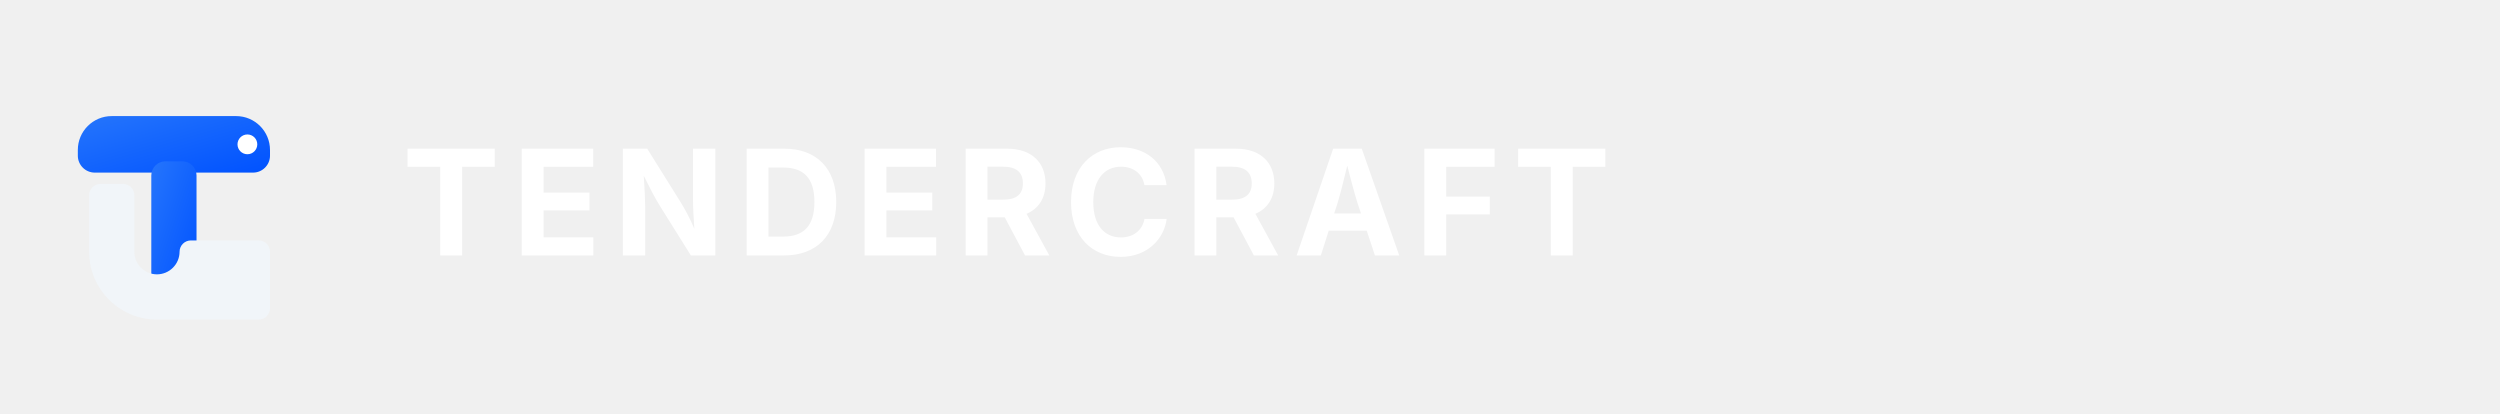
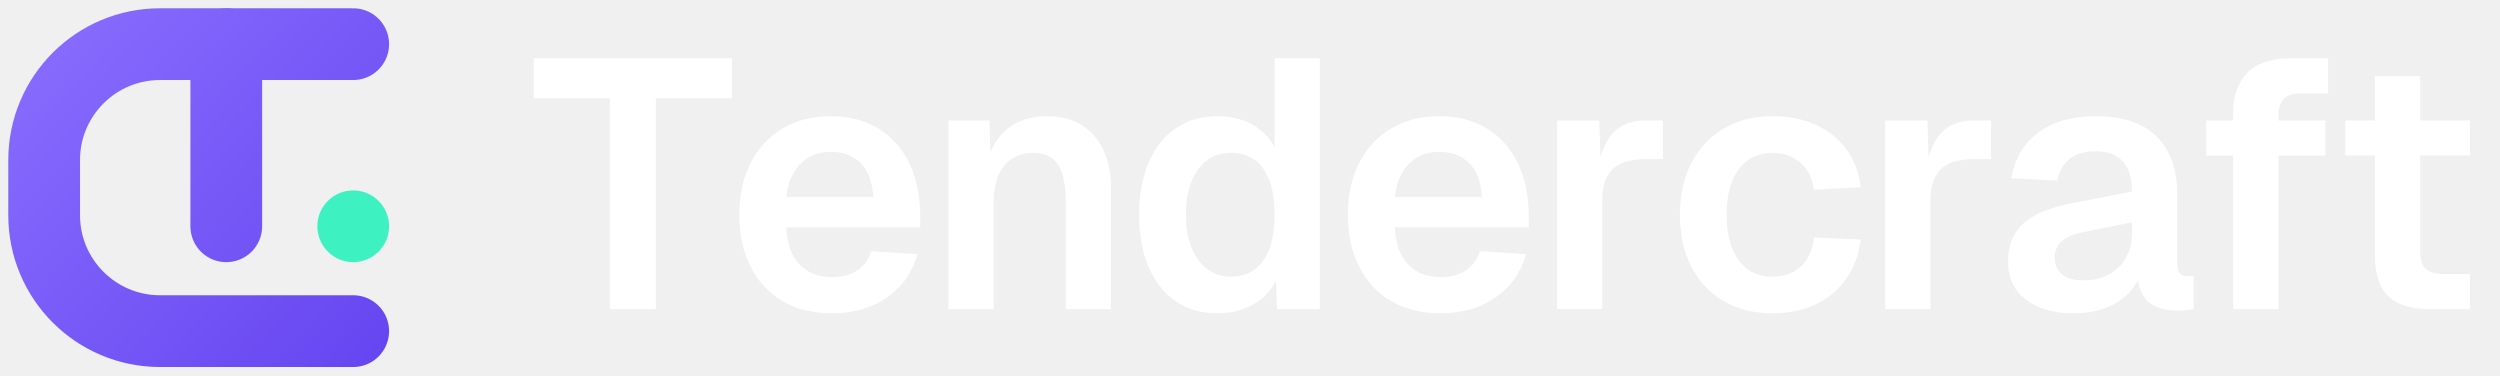
- <svg xmlns="http://www.w3.org/2000/svg" viewBox="0 0 460 76" fill="none" aria-label="Tendercraft">
+ <svg xmlns="http://www.w3.org/2000/svg" viewBox="16 16 453 68" aria-label="Tendercraft">
  <defs>
-     <linearGradient id="tc-blue-d" x1="0%" y1="0%" x2="100%" y2="100%">
-       <stop offset="0%" stop-color="#2575FC" />
-       <stop offset="100%" stop-color="#0052FF" />
+     <linearGradient id="v" gradientUnits="userSpaceOnUse" x1="17" y1="17" x2="87" y2="83">
+       <stop offset="0" stop-color="#8B70FF" />
+       <stop offset="1" stop-color="#6544F0" />
    </linearGradient>
  </defs>
-   <g transform="translate(6, 12) scale(0.52)">
-     <path d="M 16 30 C 16 23.37 21.37 18 28 18 L 72 18 C 78.63 18 84 23.37 84 30 L 84 32 C 84 35.31 81.31 38 78 38 L 22 38 C 18.69 38 16 35.31 16 32 Z" fill="url(#tc-blue-d)" />
-     <rect x="42" y="34" width="16" height="48" rx="5" fill="url(#tc-blue-d)" />
-     <path d="M 84 66 C 84 63.8 82.2 62 80 62 L 56 62 C 53.8 62 52 63.8 52 66 C 52 70.4 48.4 74 44 74 C 39.6 74 36 70.4 36 66 L 36 46 C 36 43.8 34.2 42 32 42 L 24 42 C 21.8 42 20 43.8 20 46 L 20 66 C 20 79.25 30.75 90 44 90 L 80 90 C 82.2 90 84 88.2 84 86 Z" fill="#F1F5F9" />
-     <circle cx="76" cy="28" r="3.5" fill="#FFFFFF" />
+   <g transform="translate(0 0) scale(1.0)" fill="none" stroke-linecap="round" stroke-linejoin="round">
+     <path d="M80 24H45A21 21 0 0 0 24 45V55A21 21 0 0 0 45 76H80" stroke="url(#v)" stroke-width="13" />
+     <path d="M57 24V57" stroke="url(#v)" stroke-width="13" />
+     <circle cx="80" cy="57" r="6.5" fill="#3DF2C0" />
  </g>
-   <text x="74" y="47" fill="#FFFFFF" font-family="-apple-system, BlinkMacSystemFont, 'SF Pro Display', 'Geist', 'Inter', system-ui, sans-serif" font-size="27" font-weight="700" letter-spacing="2.2">TENDERCRAFT</text>
+   <path d="M126.502 72.0V33.805H112.717V26.56H148.634V33.805H134.848V72.0ZM166.694 72.768Q161.587 72.768 157.83 70.566Q154.074 68.365 152.019 64.339Q149.965 60.314 149.965 54.912Q149.965 49.51 152.019 45.517Q154.074 41.523 157.792 39.29Q161.51 37.056 166.541 37.056Q171.418 37.056 175.079 39.238Q178.739 41.421 180.743 45.517Q182.746 49.613 182.746 55.36V57.19H158.464Q158.707 61.709 160.915 63.962Q163.123 66.214 166.797 66.214Q169.536 66.214 171.347 64.992Q173.158 63.77 173.888 61.517L182.259 62.042Q180.89 66.995 176.749 69.882Q172.608 72.768 166.694 72.768ZM158.464 51.686H174.246Q173.99 47.526 171.898 45.517Q169.805 43.507 166.541 43.507Q163.251 43.507 161.107 45.613Q158.963 47.718 158.464 51.686ZM187.866 72.0V37.824H195.277L195.597 47.411L194.598 47.014Q195.136 43.443 196.723 41.261Q198.31 39.078 200.634 38.067Q202.957 37.056 205.709 37.056Q209.485 37.056 212.064 38.707Q214.643 40.358 215.981 43.27Q217.319 46.182 217.319 50.022V72.0H209.126V52.659Q209.126 49.779 208.57 47.789Q208.013 45.798 206.707 44.755Q205.402 43.712 203.2 43.712Q199.91 43.712 197.984 46.01Q196.058 48.307 196.058 52.659V72.0ZM236.57 72.768Q232.205 72.768 229.024 70.579Q225.843 68.39 224.128 64.384Q222.413 60.378 222.413 54.912Q222.413 49.446 224.141 45.44Q225.869 41.434 229.062 39.245Q232.256 37.056 236.57 37.056Q240.141 37.056 242.854 38.534Q245.568 40.013 246.95 42.662V26.56H255.143V72.0H247.386L247.194 66.931Q245.786 69.683 242.97 71.226Q240.154 72.768 236.57 72.768ZM239.04 66.138Q241.587 66.138 243.347 64.832Q245.107 63.526 246.029 61.011Q246.95 58.496 246.95 54.912Q246.95 51.251 246.029 48.755Q245.107 46.259 243.347 44.973Q241.587 43.686 239.04 43.686Q235.303 43.686 233.095 46.688Q230.887 49.69 230.887 54.912Q230.887 60.045 233.107 63.091Q235.328 66.138 239.04 66.138ZM276.966 72.768Q271.859 72.768 268.102 70.566Q264.346 68.365 262.291 64.339Q260.237 60.314 260.237 54.912Q260.237 49.51 262.291 45.517Q264.346 41.523 268.064 39.29Q271.782 37.056 276.813 37.056Q281.69 37.056 285.351 39.238Q289.011 41.421 291.015 45.517Q293.018 49.613 293.018 55.36V57.19H268.736Q268.979 61.709 271.187 63.962Q273.395 66.214 277.069 66.214Q279.808 66.214 281.619 64.992Q283.43 63.77 284.16 61.517L292.531 62.042Q291.162 66.995 287.021 69.882Q282.88 72.768 276.966 72.768ZM268.736 51.686H284.518Q284.262 47.526 282.17 45.517Q280.077 43.507 276.813 43.507Q273.523 43.507 271.379 45.613Q269.235 47.718 268.736 51.686ZM298.138 72.0V37.824H305.792L306.099 47.322L305.434 47.155Q306.202 42.24 308.333 40.032Q310.464 37.824 314.151 37.824H317.325V44.838H314.138Q311.501 44.838 309.779 45.613Q308.058 46.387 307.194 48.019Q306.33 49.651 306.33 52.314V72.0ZM337.203 72.768Q332.109 72.768 328.339 70.566Q324.57 68.365 322.483 64.339Q320.397 60.314 320.397 54.912Q320.397 49.51 322.483 45.517Q324.57 41.523 328.339 39.29Q332.109 37.056 337.203 37.056Q341.542 37.056 344.954 38.586Q348.365 40.115 350.503 42.982Q352.64 45.85 353.165 49.933L344.691 50.368Q344.192 47.104 342.182 45.408Q340.173 43.712 337.203 43.712Q333.248 43.712 331.059 46.675Q328.871 49.638 328.871 54.912Q328.871 60.211 331.059 63.174Q333.248 66.138 337.203 66.138Q340.198 66.138 342.221 64.384Q344.243 62.63 344.691 59.021L353.165 59.405Q352.666 63.488 350.554 66.49Q348.442 69.491 345.031 71.13Q341.619 72.768 337.203 72.768ZM357.594 72.0V37.824H365.248L365.555 47.322L364.89 47.155Q365.658 42.24 367.789 40.032Q369.92 37.824 373.607 37.824H376.781V44.838H373.594Q370.957 44.838 369.235 45.613Q367.514 46.387 366.65 48.019Q365.786 49.651 365.786 52.314V72.0ZM391.718 72.768Q386.394 72.768 383.123 70.31Q379.853 67.853 379.853 63.45Q379.853 58.995 382.605 56.512Q385.357 54.029 390.95 52.928L402.317 50.714Q402.317 47.066 400.646 45.235Q398.976 43.405 395.738 43.405Q392.755 43.405 391.053 44.768Q389.351 46.131 388.762 48.717L380.429 48.294Q381.414 42.906 385.389 39.981Q389.363 37.056 395.738 37.056Q403.034 37.056 406.771 40.723Q410.509 44.39 410.509 51.238V63.693Q410.509 65.05 410.976 65.542Q411.443 66.035 412.403 66.035H413.491V72.0Q413.107 72.115 412.25 72.198Q411.392 72.282 410.522 72.282Q408.397 72.282 406.739 71.584Q405.082 70.886 404.16 69.216Q403.238 67.546 403.238 64.602L403.981 65.088Q403.43 67.341 401.754 69.088Q400.077 70.835 397.504 71.802Q394.931 72.768 391.718 72.768ZM393.408 66.803Q396.134 66.803 398.125 65.734Q400.115 64.666 401.216 62.726Q402.317 60.787 402.317 58.202V56.282L393.459 58.074Q390.746 58.611 389.536 59.744Q388.327 60.877 388.327 62.682Q388.327 64.64 389.651 65.722Q390.976 66.803 393.408 66.803ZM420.641 72.0V36.508Q420.641 31.87 423.2 29.215Q425.759 26.56 431.165 26.56H437.85V32.924H432.698Q430.714 32.924 429.786 33.948Q428.858 34.972 428.858 36.924V72.0ZM415.777 44.189V37.825H437.37V44.189ZM456.23 72.0Q451.136 72.0 448.736 69.645Q446.336 67.29 446.336 62.221V29.811H454.528V61.427Q454.528 63.834 455.565 64.742Q456.602 65.651 458.739 65.651H463.552V72.0ZM440.986 44.173V37.824H463.552V44.173Z" fill="#FFFFFF" />
</svg>
